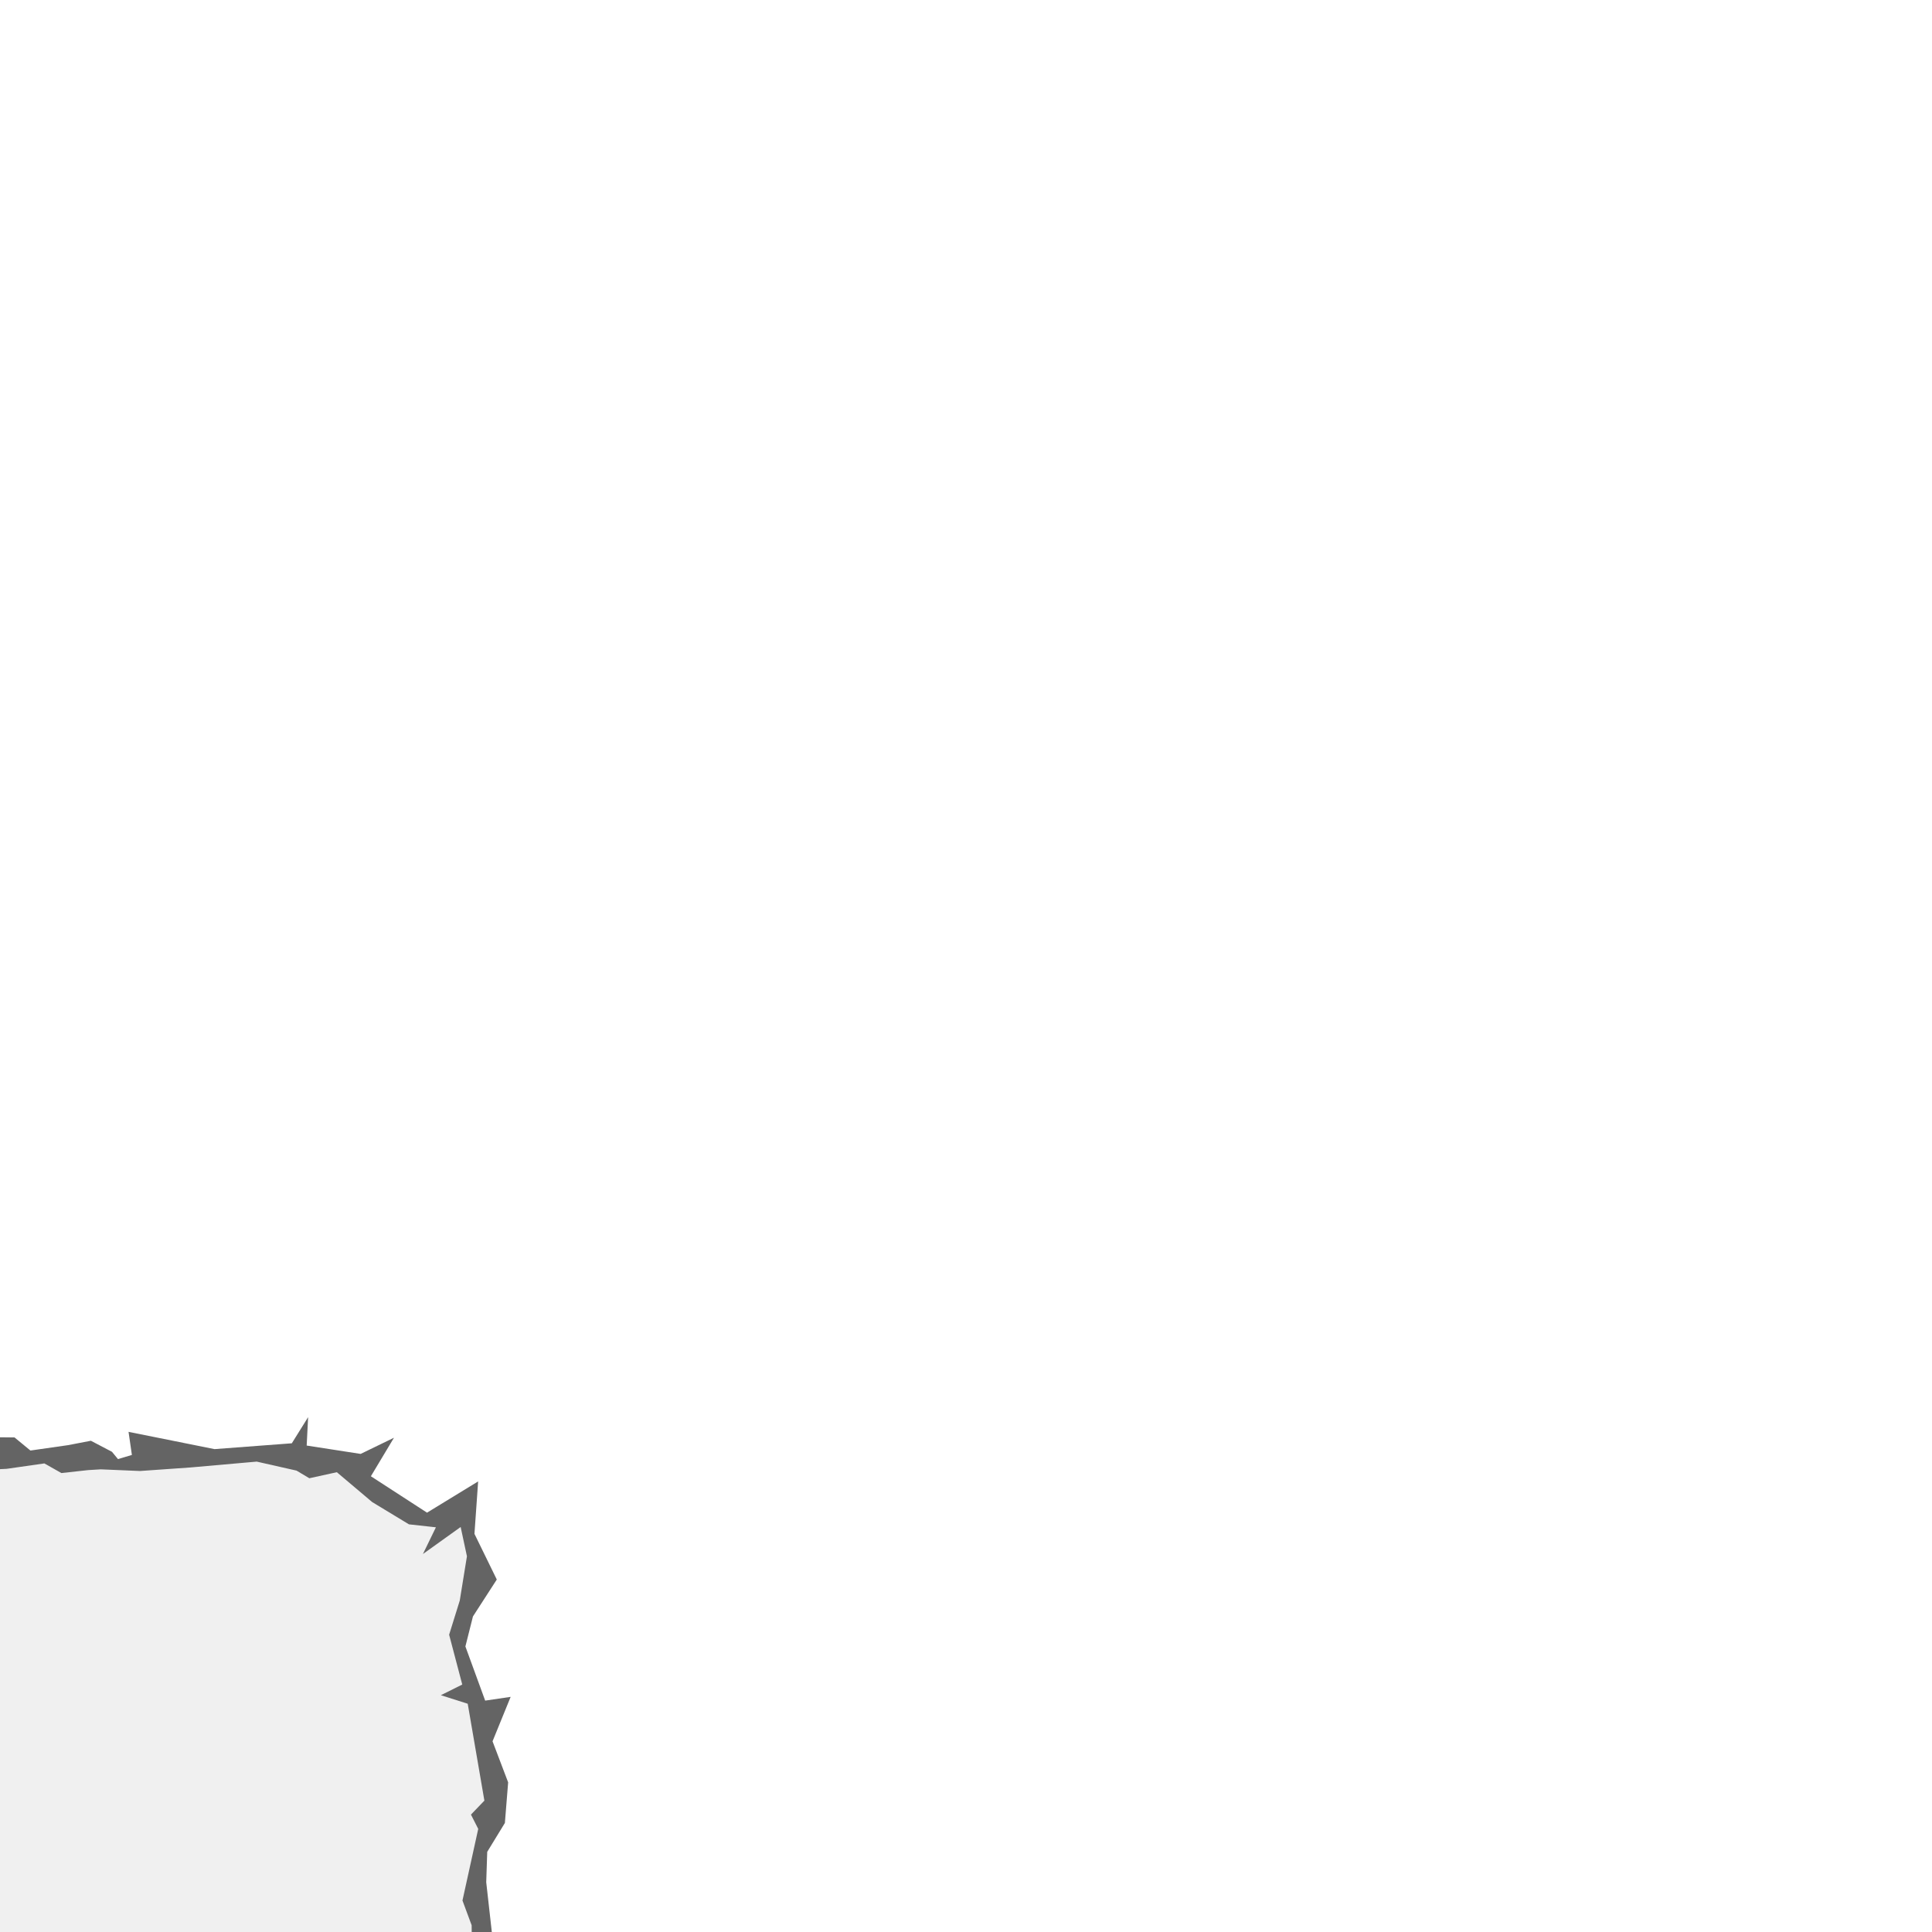
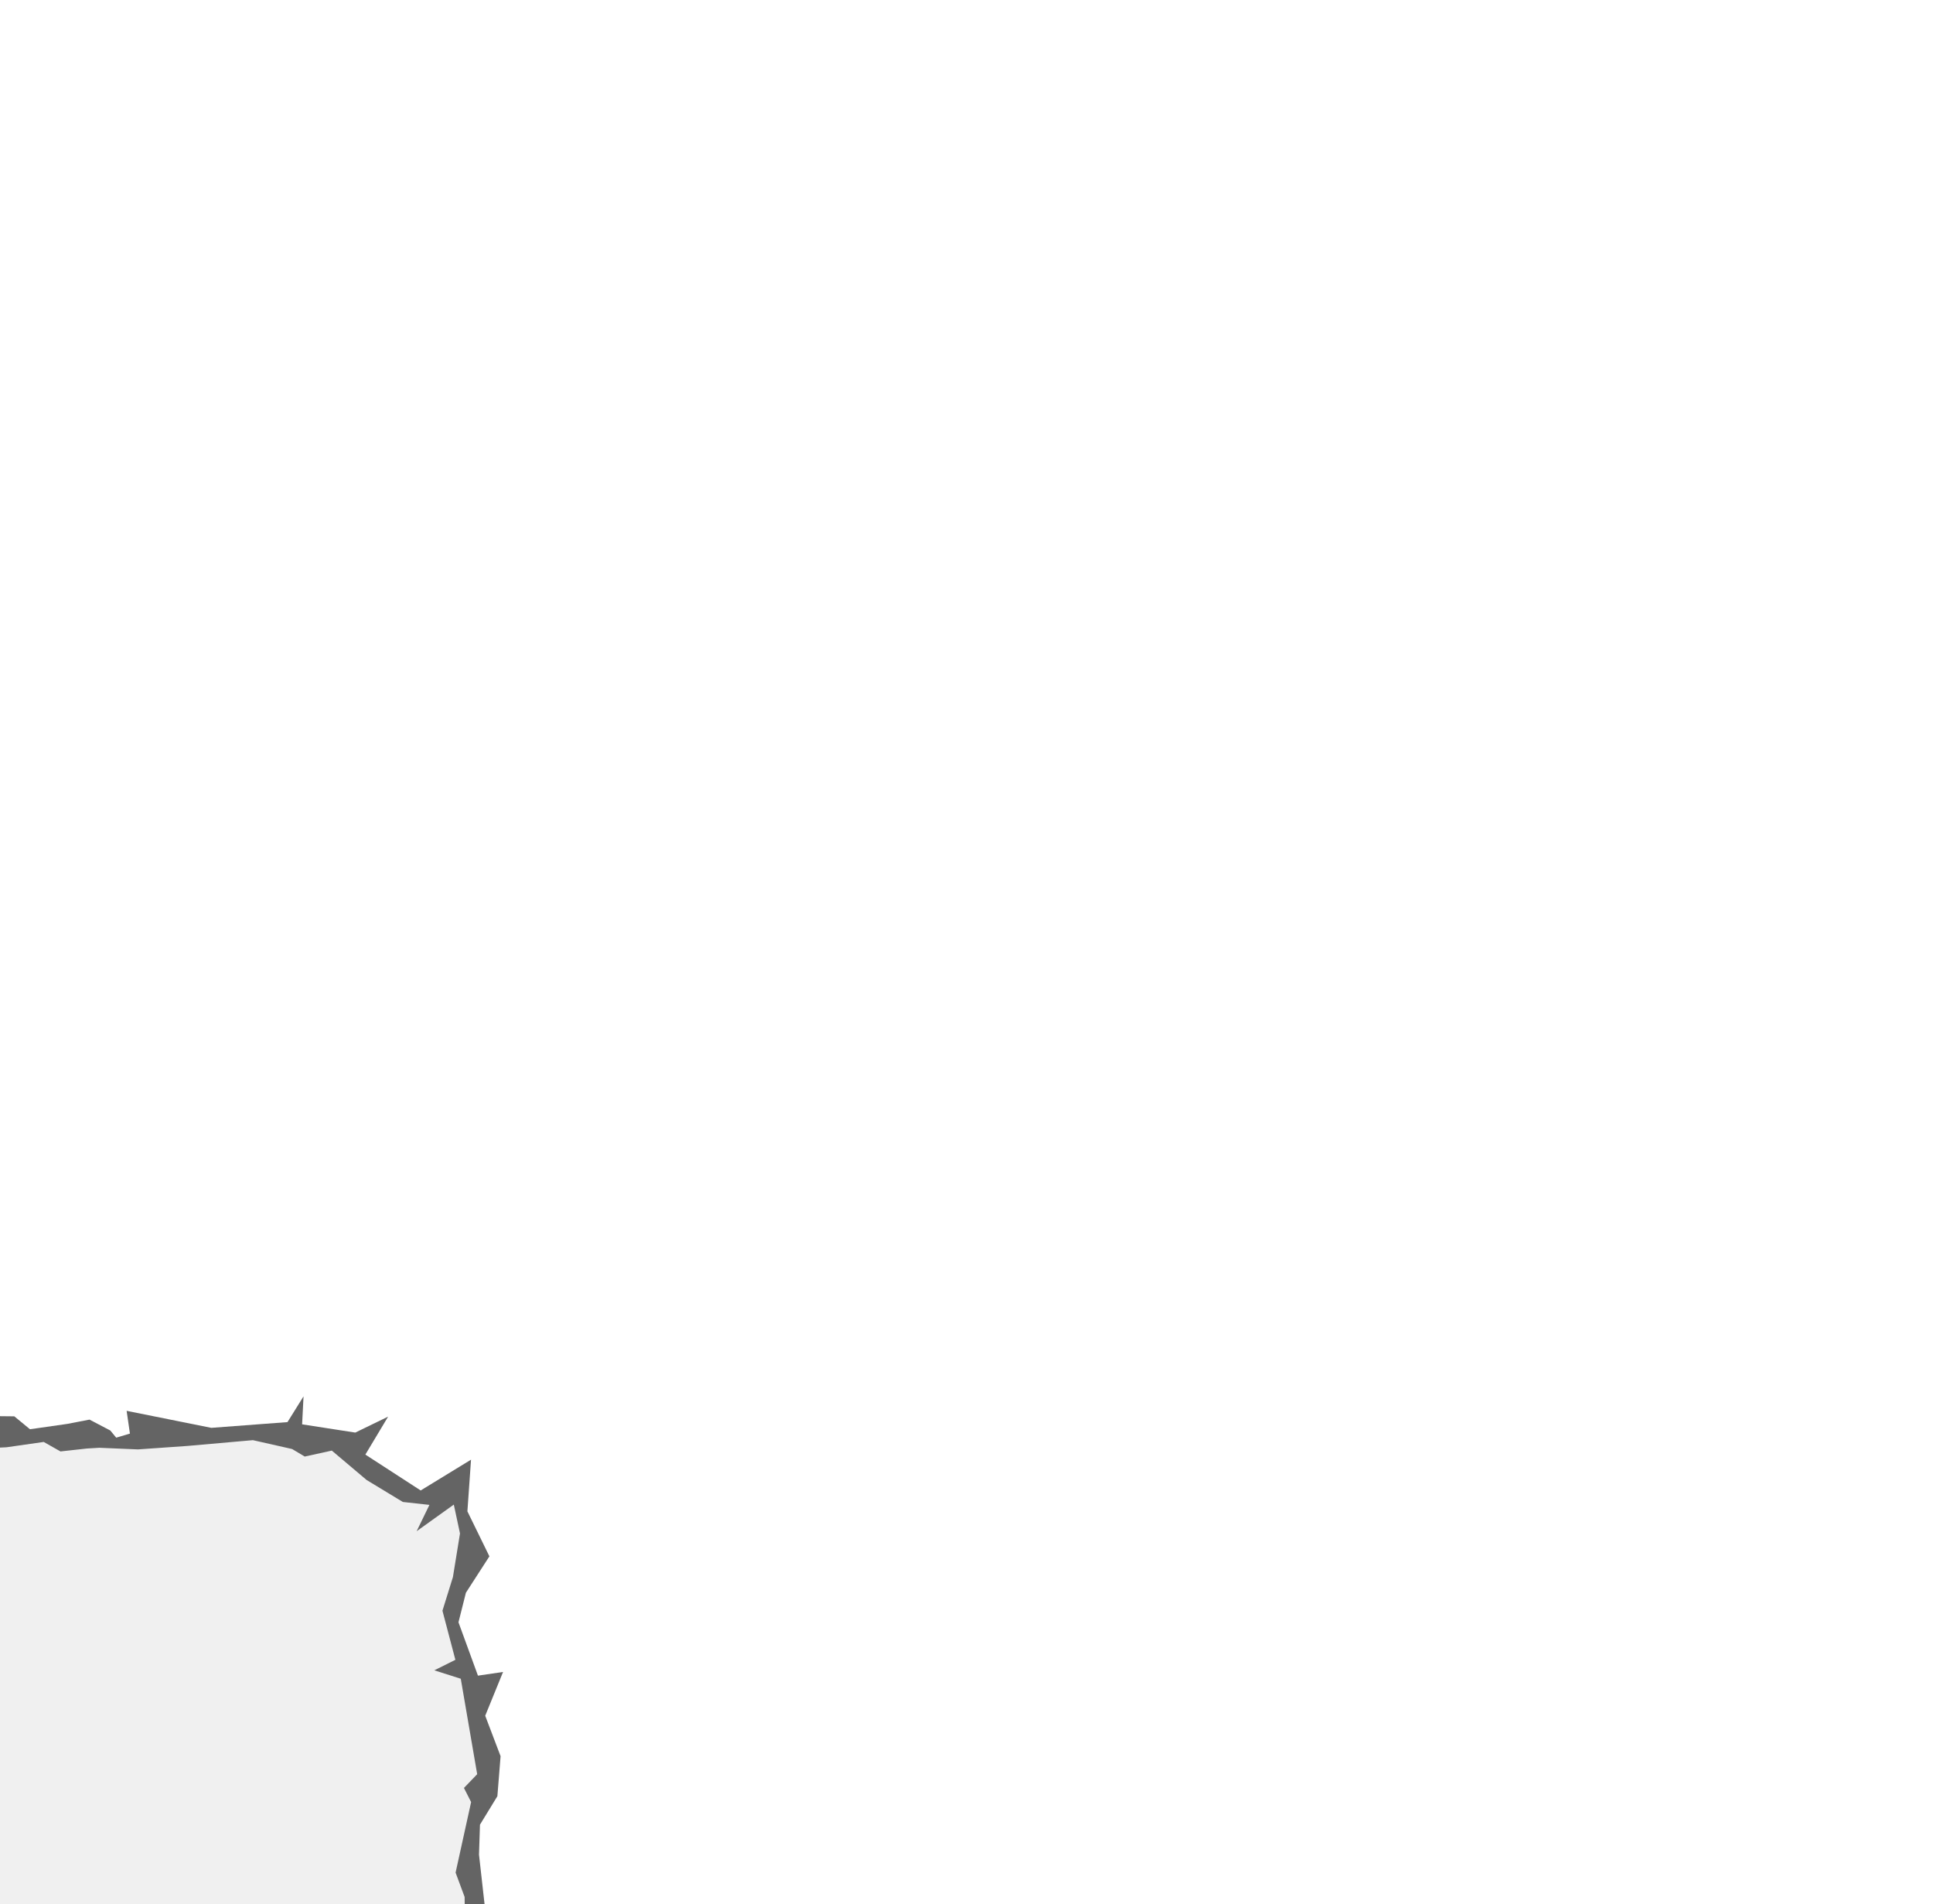
- <svg xmlns="http://www.w3.org/2000/svg" width="64" height="64" id="svg2" version="1.1">
+ <svg xmlns="http://www.w3.org/2000/svg" width="65" height="64" id="svg2" version="1.1">
  <defs id="defs4" />
  <g id="layer1" transform="translate(0,-988.3622)">
    <path style="fill:#646464;fill-opacity:1;stroke:none" d="m 65.27,986.818 c 0,0.16 0,-0.084 0,-0.132 l 0,-0.067 0,-0.067 -0.048,0 -68.008,-2.421 -0.036,52.679 1.569,-0.234 1.026,0.465 0.447,-0.022 1.25,-0.179 0.564,0.319 0.887,-0.098 0.418,-0.025 0.402,0.017 0.898,0.038 1.679,-0.118 2.186,-0.193 1.319,0.298 0.424,0.253 0.911,-0.2 1.171,0.989 1.218,0.738 0.893,0.098 -0.43,0.885 1.25,-0.895 0.208,0.97 -0.238,1.468 -0.352,1.13 0.435,1.651 -0.709,0.353 0.89,0.283 0.552,3.209 -0.445,0.463 0.241,0.474 -0.522,2.372 0.304,0.82 0.019,2.058 49.45,0.467" id="path3186" />
    <path style="fill:#ffffff;fill-opacity:1;stroke:none" d="m 66.058,986.211 c 0,0.16 0,-0.084 0,-0.132 l 0,-0.067 0,-0.067 -0.048,0 -68.008,-2.421 -0.036,52.679 1.569,-0.234 0.946,0.01 0.527,0.434 1.25,-0.179 0.752,-0.145 0.699,0.366 0.199,0.241 0.461,-0.137 -0.111,-0.765 2.848,0.572 2.561,-0.193 0.54,-0.866 -0.048,0.941 1.788,0.277 1.104,-0.536 -0.765,1.276 1.86,1.206 1.693,-1.035 -0.122,1.737 0.74,1.513 -0.79,1.223 -0.25,0.994 0.655,1.794 0.844,-0.124 -0.6,1.472 0.517,1.36 -0.108,1.345 -0.585,0.957 -0.033,1.007 0.323,2.878 49.45,0.467" id="path3186-1" />
  </g>
</svg>
